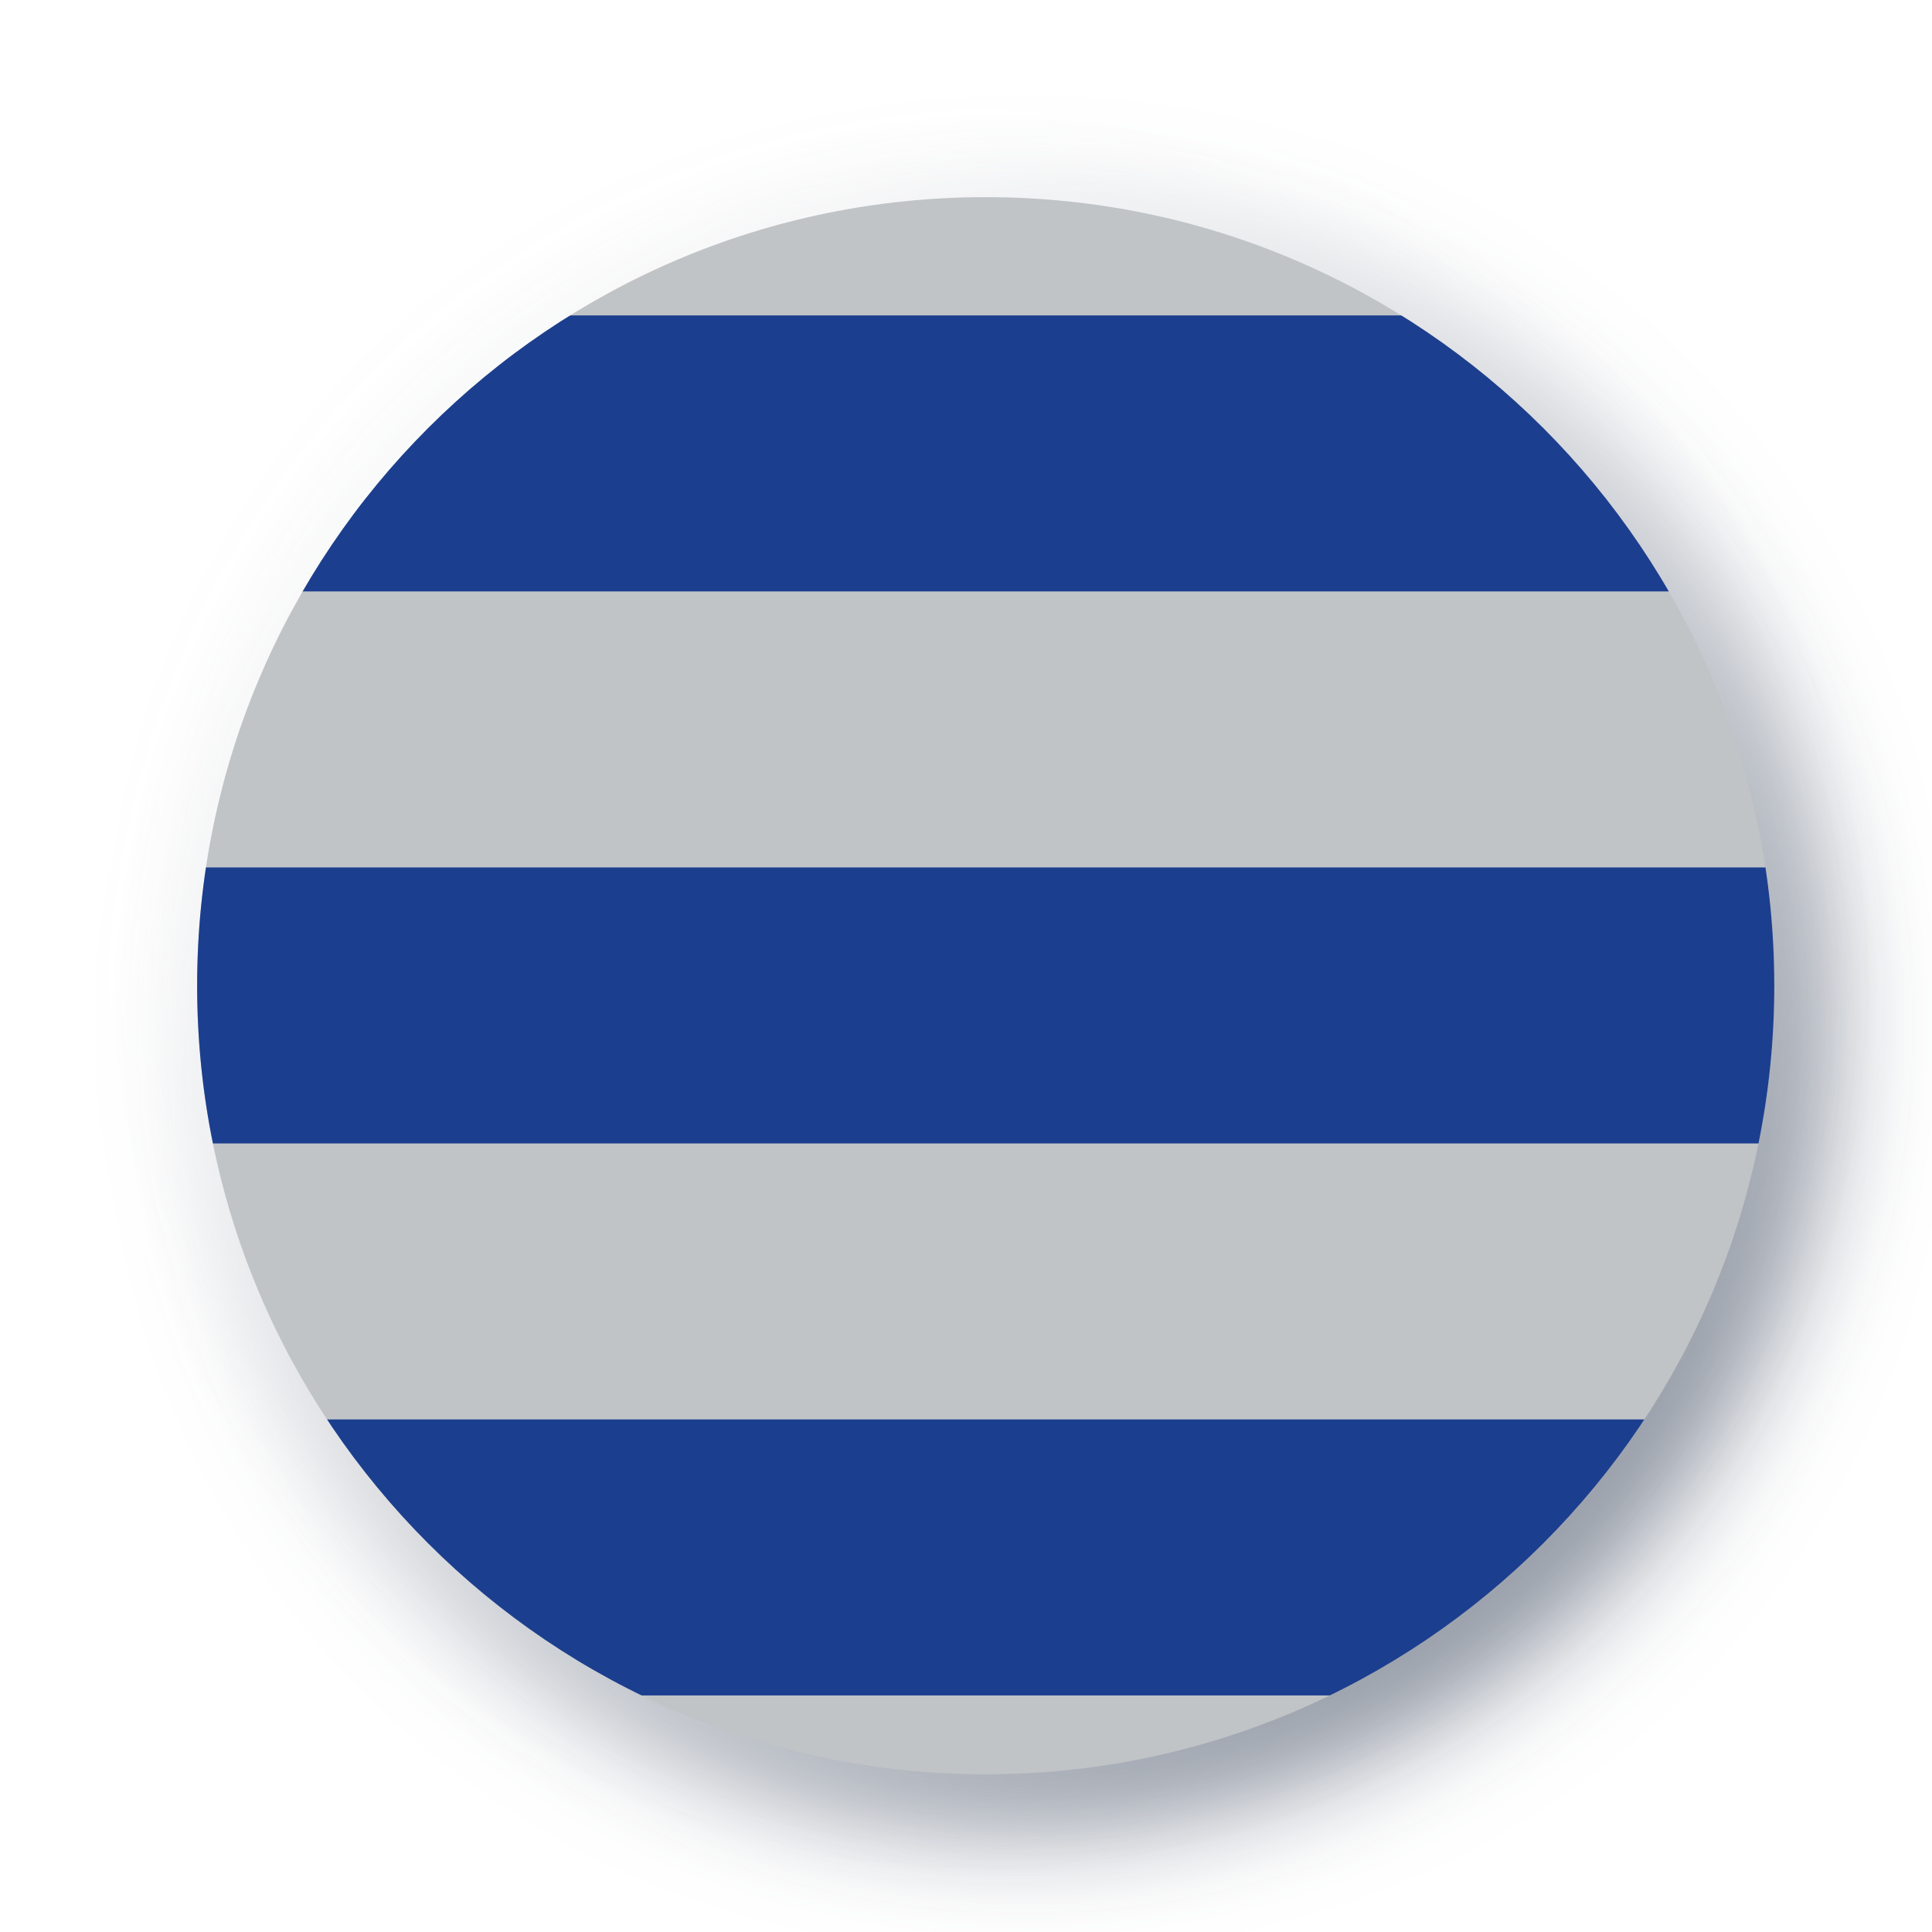
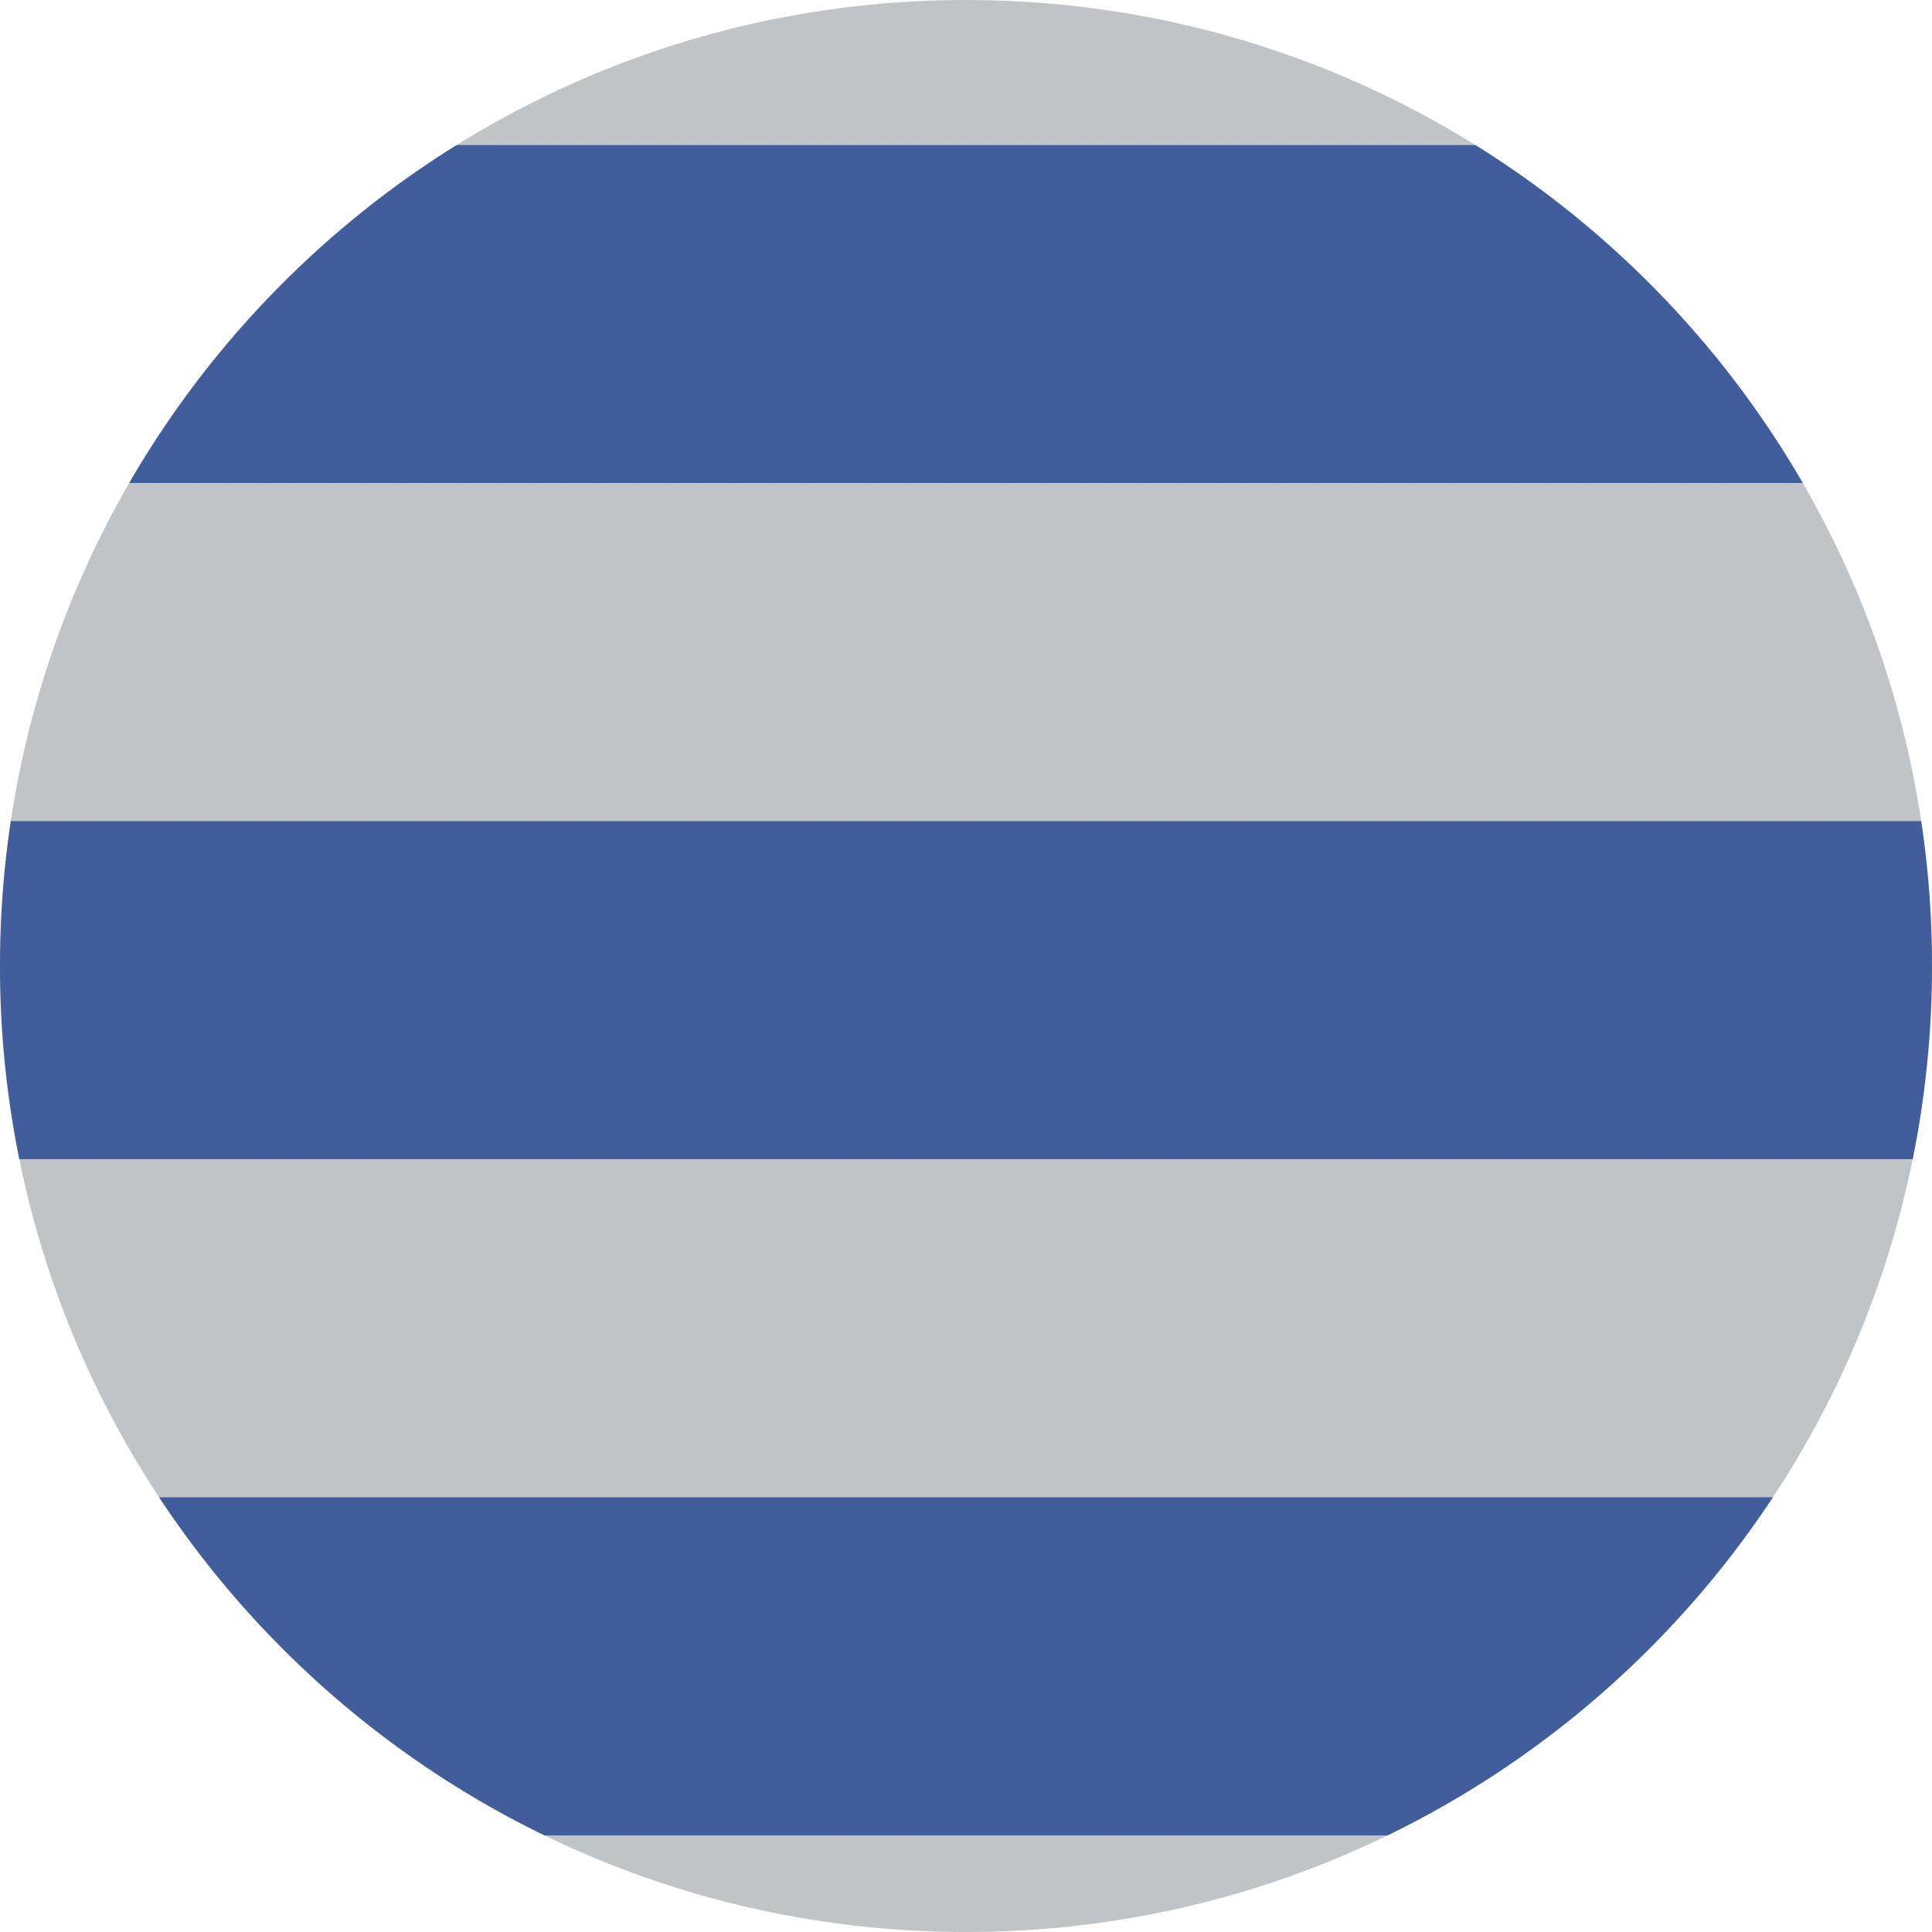
- <svg xmlns="http://www.w3.org/2000/svg" width="49" height="49" viewBox="0 0 49 49" fill="none">
-   <g filter="url(#filter0_dd)">
-     <circle cx="25" cy="25" r="20" fill="#C0C4C7" />
-   </g>
-   <mask id="mask0" mask-type="alpha" maskUnits="userSpaceOnUse" x="5" y="5" width="40" height="41">
-     <circle cx="25" cy="25" r="20" fill="#C0C4C7" />
-   </mask>
-   <g mask="url(#mask0)">
-     <rect x="3" y="22" width="44" height="7" fill="#1C3E8E" />
-     <rect x="3" y="8" width="44" height="7" fill="#1C3E8E" />
-     <rect x="3" y="36" width="44" height="7" fill="#1C3E8E" />
+ <svg xmlns="http://www.w3.org/2000/svg" version="1.1" id="Calque_1" x="0px" y="0px" viewBox="0 0 40 40" style="enable-background:new 0 0 40 40;" xml:space="preserve">
+   <style type="text/css">
+ 	.st0{fill:#C0C4C7;}
+ 	.st1{fill:#C0C4C7;filter:url(#Adobe_OpacityMaskFilter);}
+ 	.st2{mask:url(#mask0_1_);}
+ 	.st3{fill:#1C3E8E;}
+ </style>
+   <g>
+     <circle class="st0" cx="20" cy="20" r="20" />
  </g>
  <defs>
-     <filter id="filter0_dd" x="0" y="0" width="49" height="49" filterUnits="userSpaceOnUse" color-interpolation-filters="sRGB">
-       <feFlood flood-opacity="0" result="BackgroundImageFix" />
-       <feColorMatrix in="SourceAlpha" type="matrix" values="0 0 0 0 0 0 0 0 0 0 0 0 0 0 0 0 0 0 127 0" />
-       <feOffset dx="1" dy="1" />
-       <feGaussianBlur stdDeviation="1.5" />
-       <feColorMatrix type="matrix" values="0 0 0 0 0.369 0 0 0 0 0.408 0 0 0 0 0.475 0 0 0 0.945 0" />
-       <feBlend mode="normal" in2="BackgroundImageFix" result="effect1_dropShadow" />
-       <feColorMatrix in="SourceAlpha" type="matrix" values="0 0 0 0 0 0 0 0 0 0 0 0 0 0 0 0 0 0 127 0" />
-       <feOffset dx="-1" dy="-1" />
-       <feGaussianBlur stdDeviation="2" />
-       <feColorMatrix type="matrix" values="0 0 0 0 1 0 0 0 0 1 0 0 0 0 1 0 0 0 1 0" />
-       <feBlend mode="normal" in2="effect1_dropShadow" result="effect2_dropShadow" />
-       <feBlend mode="normal" in="SourceGraphic" in2="effect2_dropShadow" result="shape" />
+     <filter id="Adobe_OpacityMaskFilter" filterUnits="userSpaceOnUse" x="-2" y="3" width="44" height="35">
+       <feColorMatrix type="matrix" values="1 0 0 0 0  0 1 0 0 0  0 0 1 0 0  0 0 0 1 0" />
    </filter>
  </defs>
+   <mask maskUnits="userSpaceOnUse" x="-2" y="3" width="44" height="35" id="mask0_1_">
+     <circle class="st1" cx="20" cy="20" r="20" />
+   </mask>
+   <g class="st2">
+     <rect x="-2" y="17" class="st3" width="44" height="7" />
+     <rect x="-2" y="3" class="st3" width="44" height="7" />
+     <rect x="-2" y="31" class="st3" width="44" height="7" />
+   </g>
</svg>
